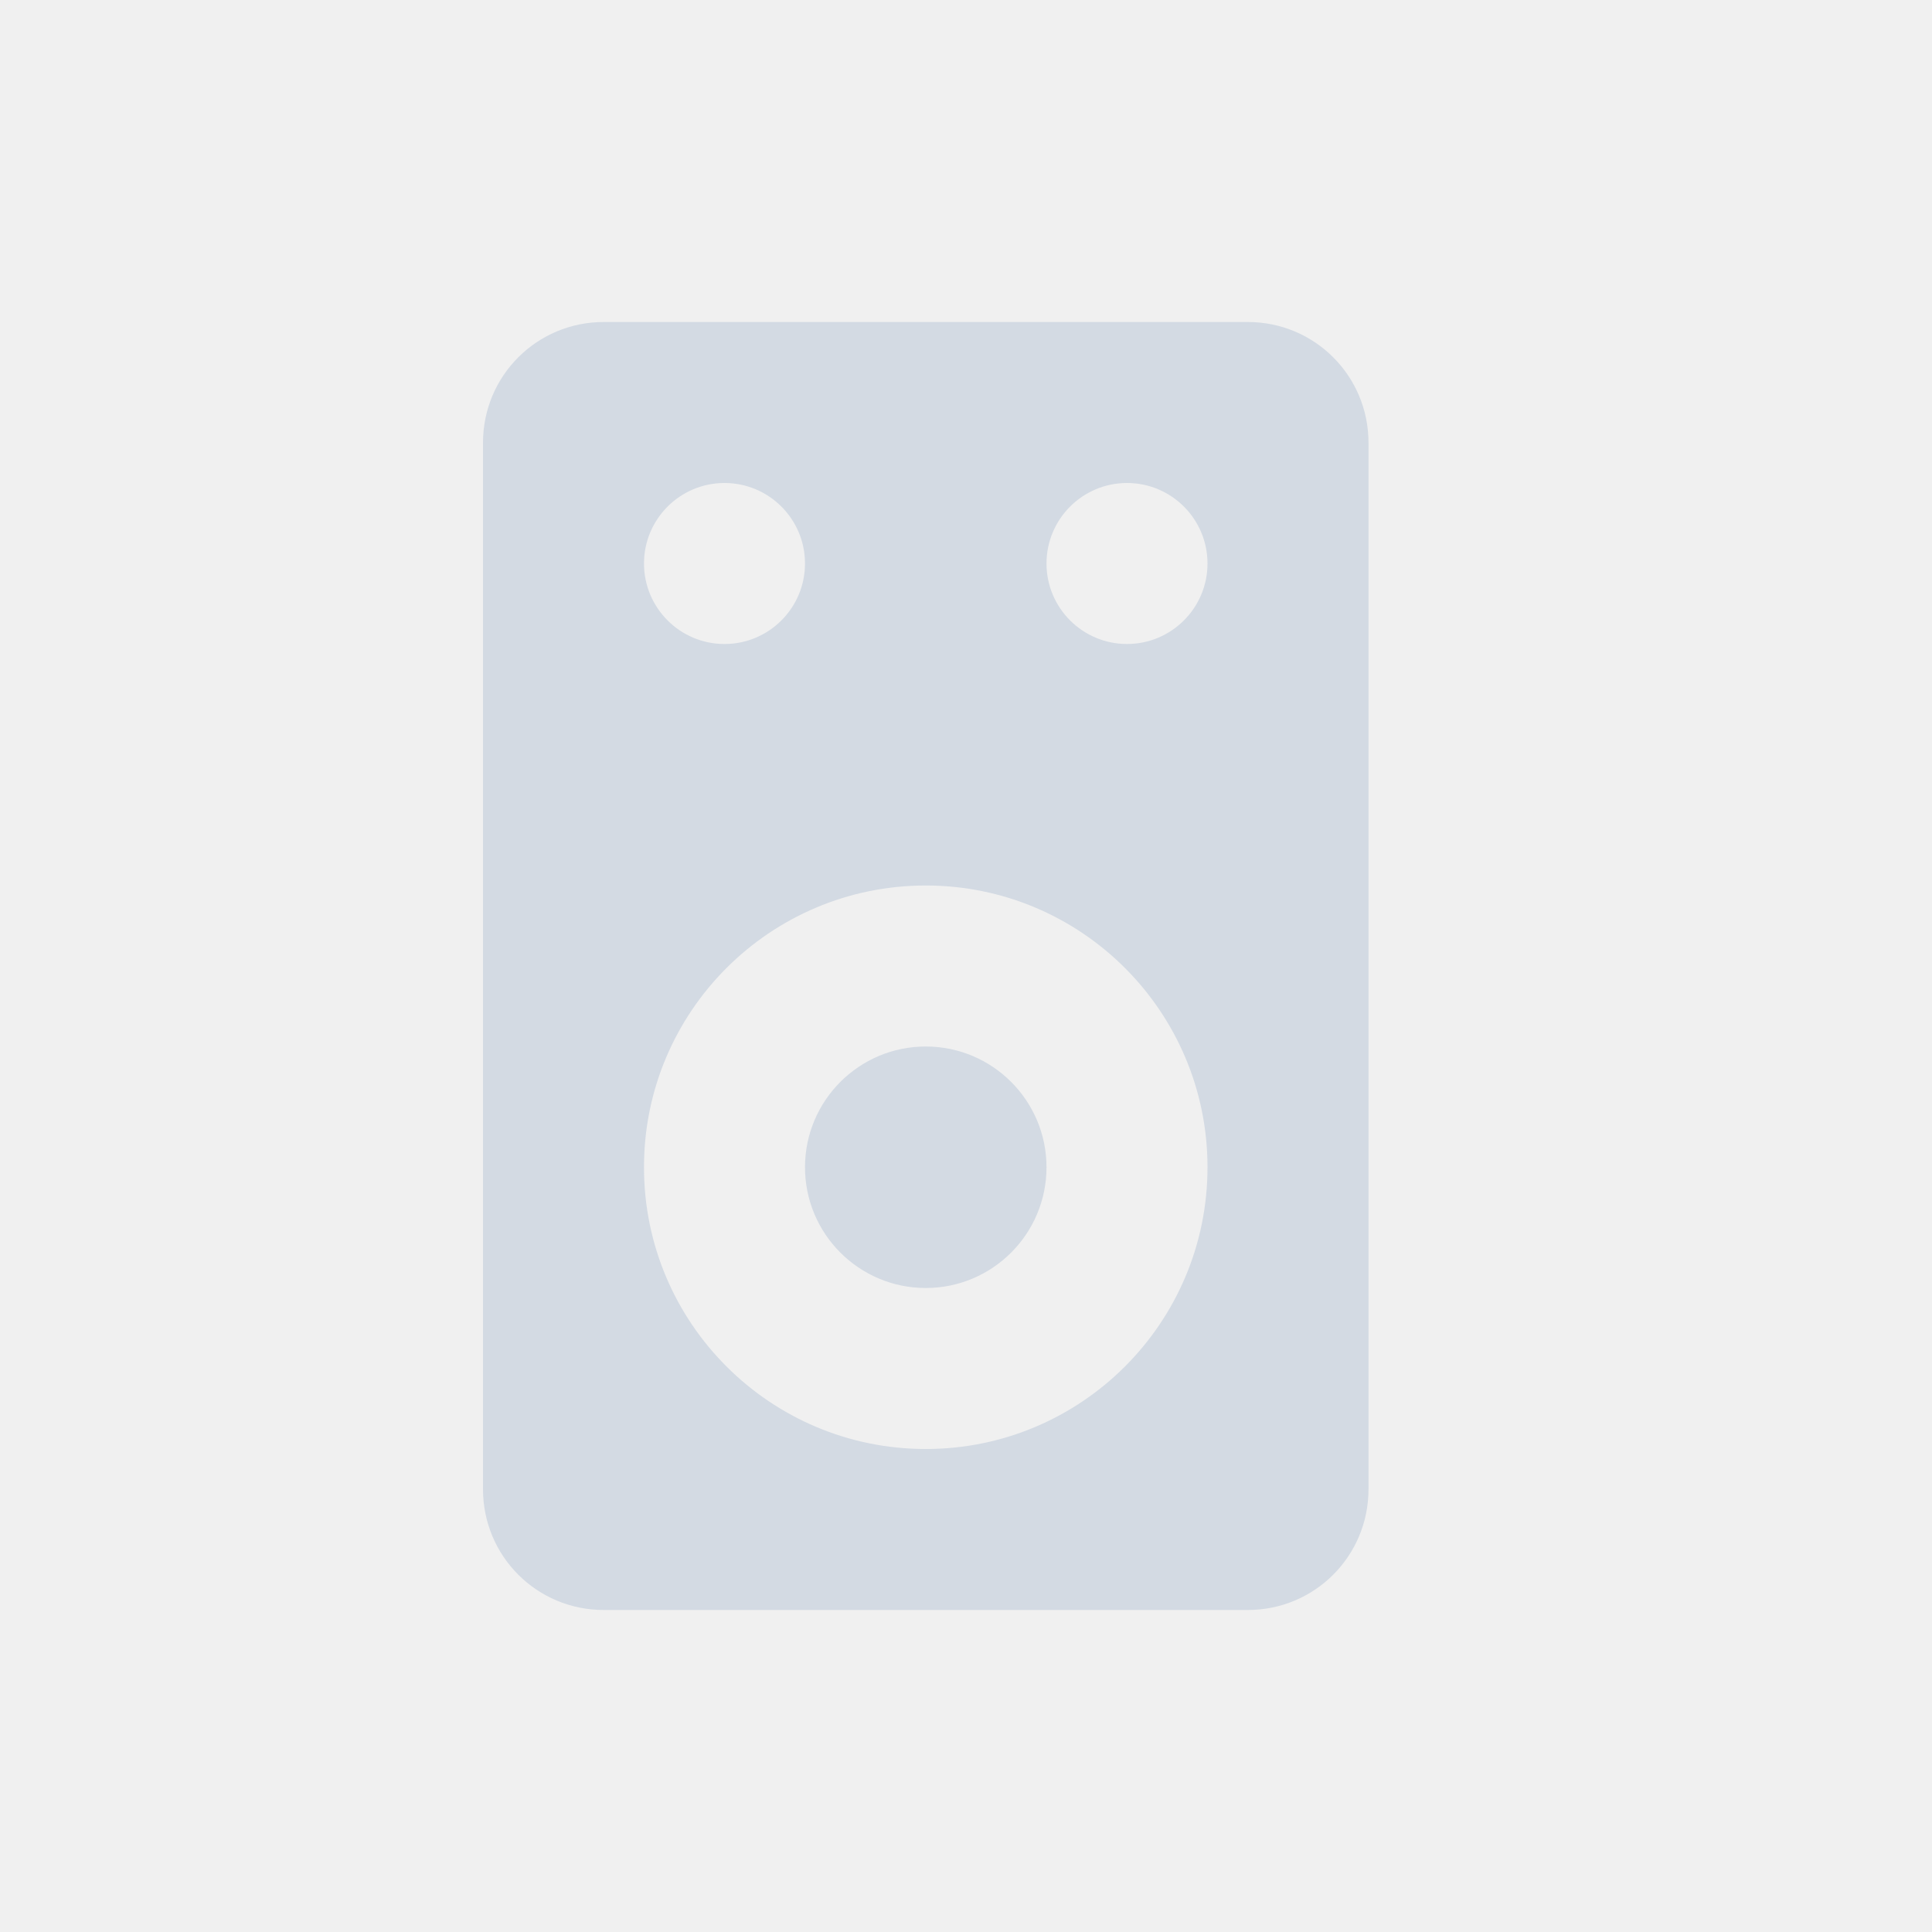
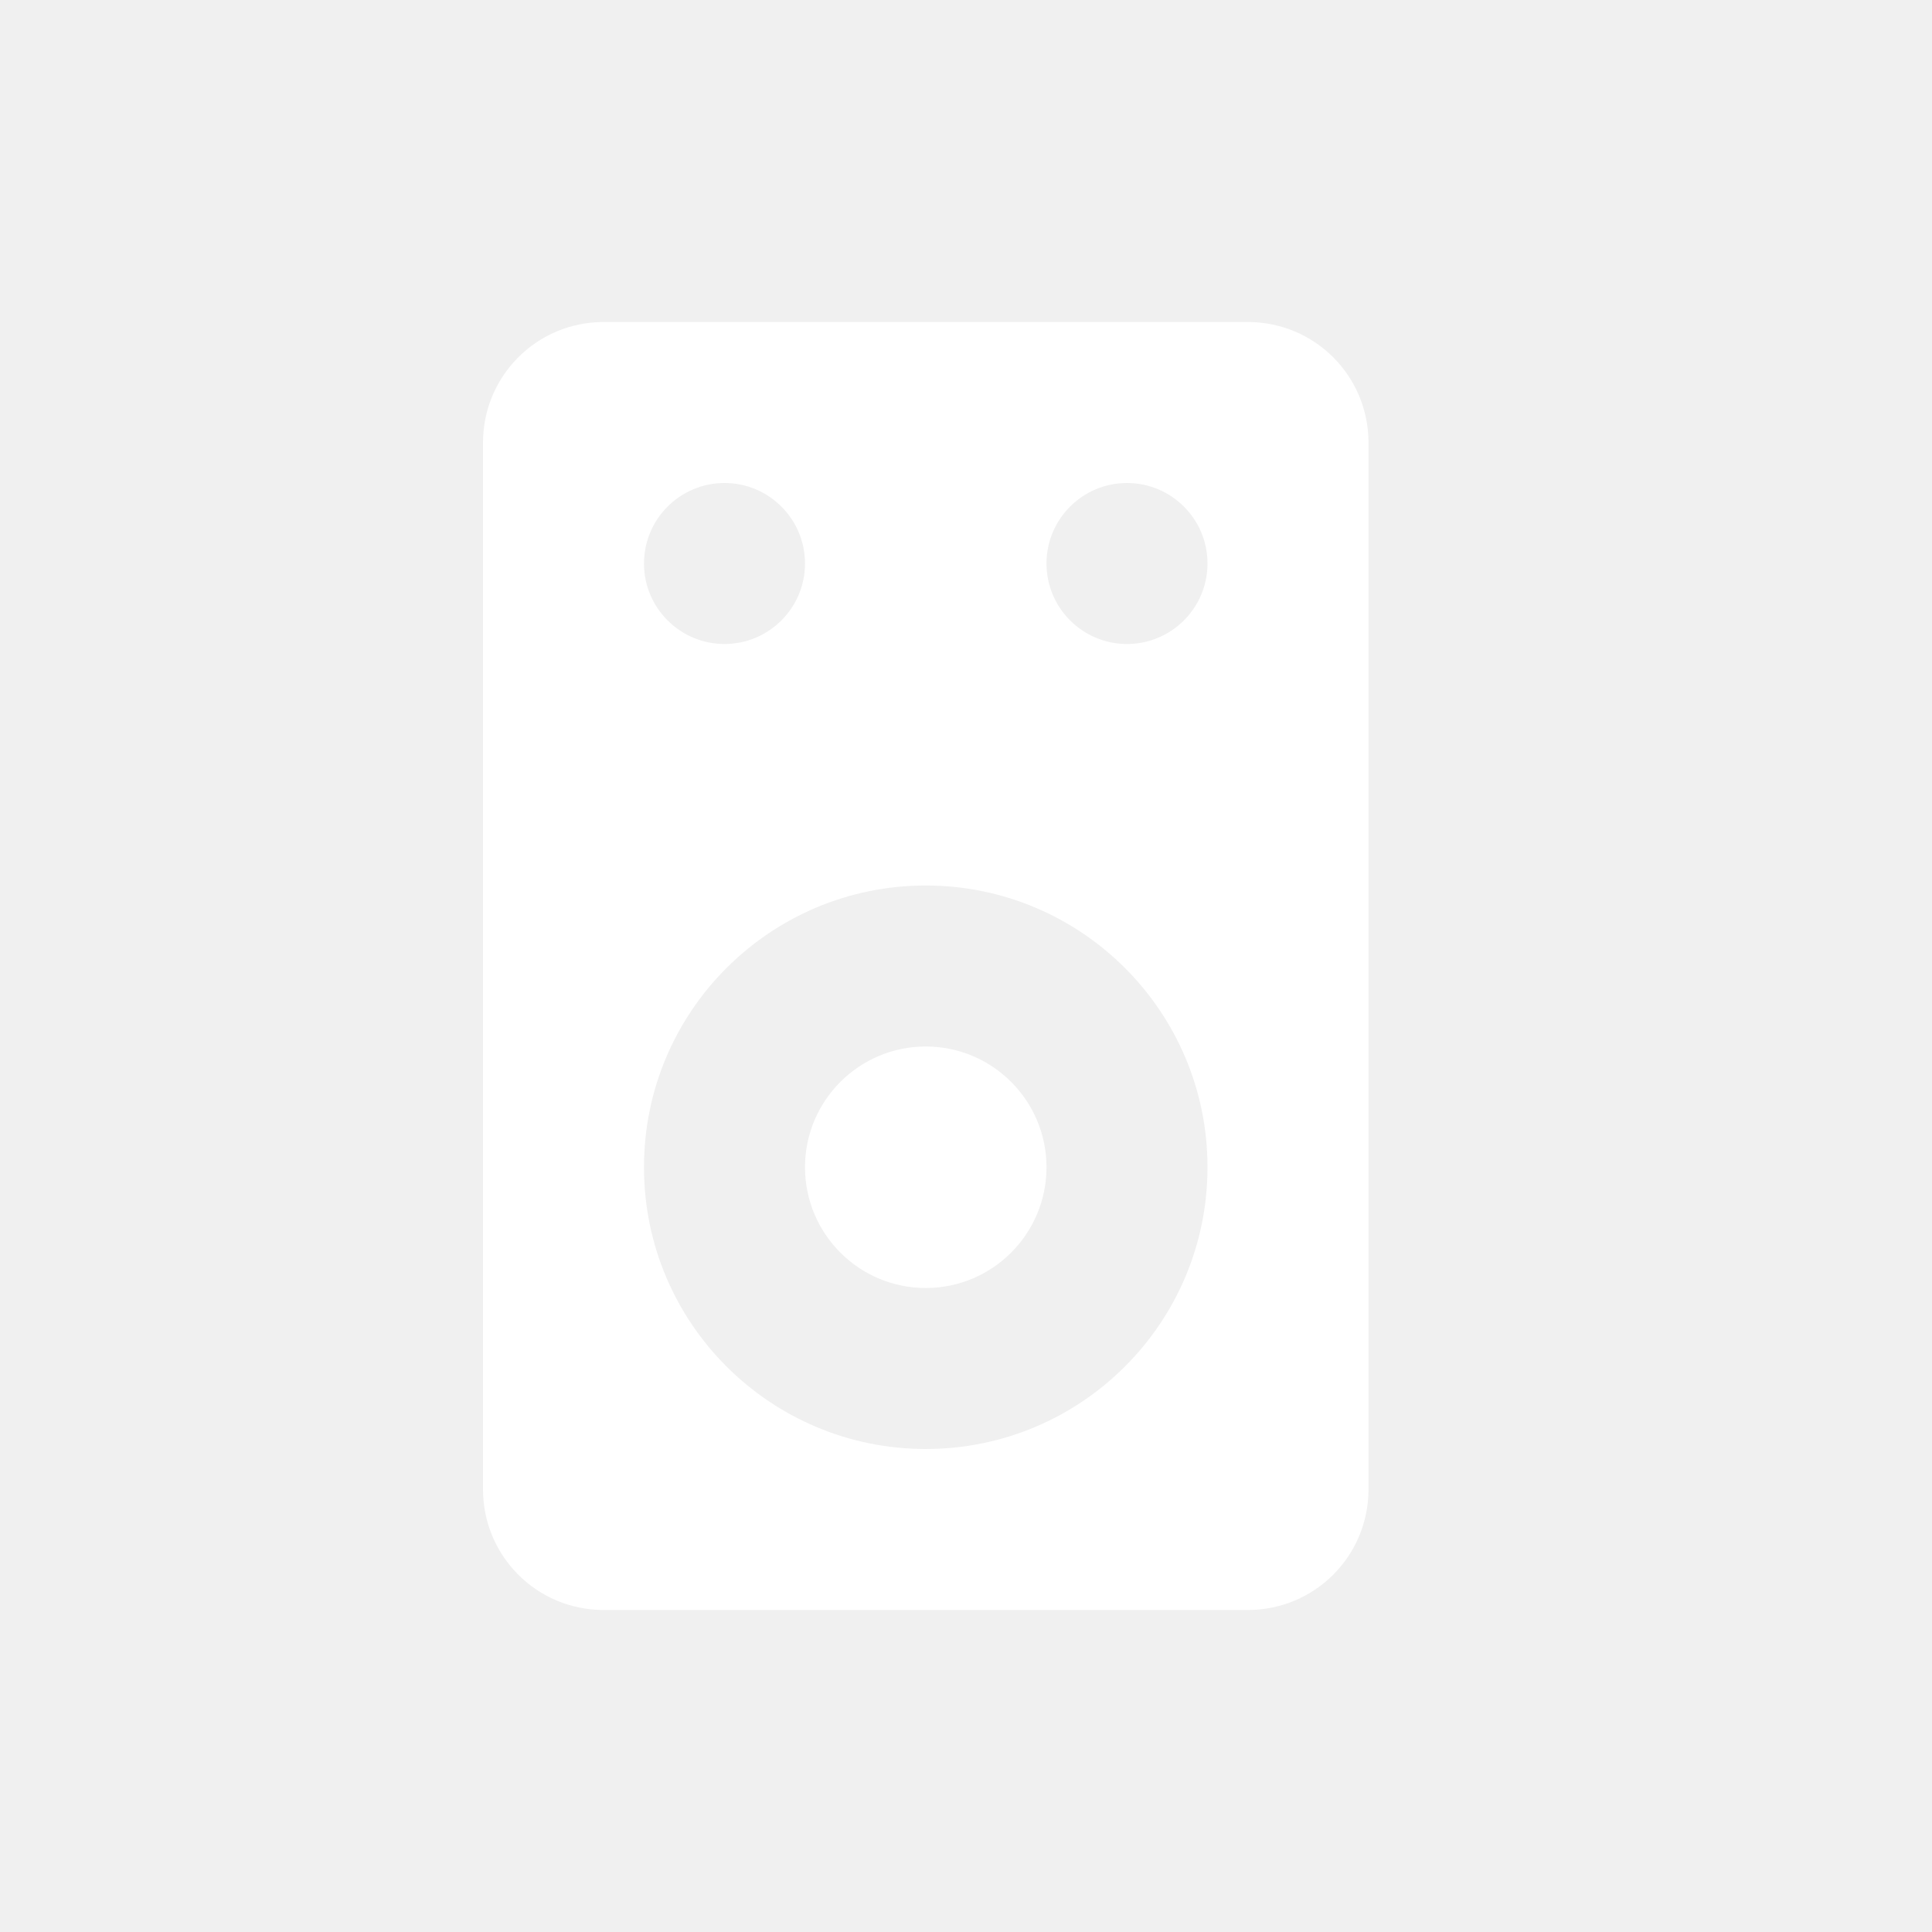
<svg xmlns="http://www.w3.org/2000/svg" height="24" width="24" version="1" id="svg2">
  <defs id="defs8">
    <style type="text/css" id="current-color-scheme">
   .ColorScheme-Text { color:#5c616c; } .ColorScheme-Highlight { color:#5294e2; } .ColorScheme-ButtonBackground { color:#d3dae3; }
  </style>
  </defs>
-   <path style="fill:currentColor" d="m7.5 20c-0.831 0-1.5-0.669-1.5-1.5v-13c0-0.831 0.669-1.5 1.5-1.5h8c0.831 0 1.5 0.669 1.5 1.5v13c0 0.831-0.669 1.5-1.5 1.5h-8zm4-2c1.933 0 3.5-1.567 3.5-3.5s-1.567-3.5-3.5-3.5c-1.933 0-3.501 1.567-3.5 3.5-0.001 1.933 1.567 3.5 3.5 3.5zm0-2c-0.828 0-1.5-0.672-1.5-1.5s0.672-1.5 1.5-1.5 1.5 0.672 1.5 1.5-0.672 1.5-1.5 1.5zm-2.5-8c0.552 0 1-0.448 1-1s-0.448-1-1-1-1 0.448-1 1c-0 0.552 0.448 1 1 1zm5 0c0.552 0 1-0.448 1-1 0-0.552-0.448-1-1-1s-1 0.448-1 1c-0 0.552 0.448 1 1 1z" fill-rule="evenodd" id="path4" class="ColorScheme-ButtonBackground" />
+   <path style="fill:#ffffff;fill-opacity:1" d="m7.5 20c-0.831 0-1.5-0.669-1.5-1.5v-13c0-0.831 0.669-1.5 1.5-1.5h8c0.831 0 1.5 0.669 1.5 1.5v13c0 0.831-0.669 1.5-1.5 1.5h-8zm4-2c1.933 0 3.5-1.567 3.5-3.5s-1.567-3.5-3.5-3.5c-1.933 0-3.501 1.567-3.5 3.5-0.001 1.933 1.567 3.5 3.5 3.5zm0-2c-0.828 0-1.5-0.672-1.5-1.5s0.672-1.5 1.5-1.5 1.5 0.672 1.5 1.5-0.672 1.5-1.5 1.5zm-2.5-8c0.552 0 1-0.448 1-1s-0.448-1-1-1-1 0.448-1 1c-0 0.552 0.448 1 1 1zm5 0c0.552 0 1-0.448 1-1 0-0.552-0.448-1-1-1s-1 0.448-1 1c-0 0.552 0.448 1 1 1z" fill-rule="evenodd" id="path4" class="ColorScheme-ButtonBackground" />
</svg>
